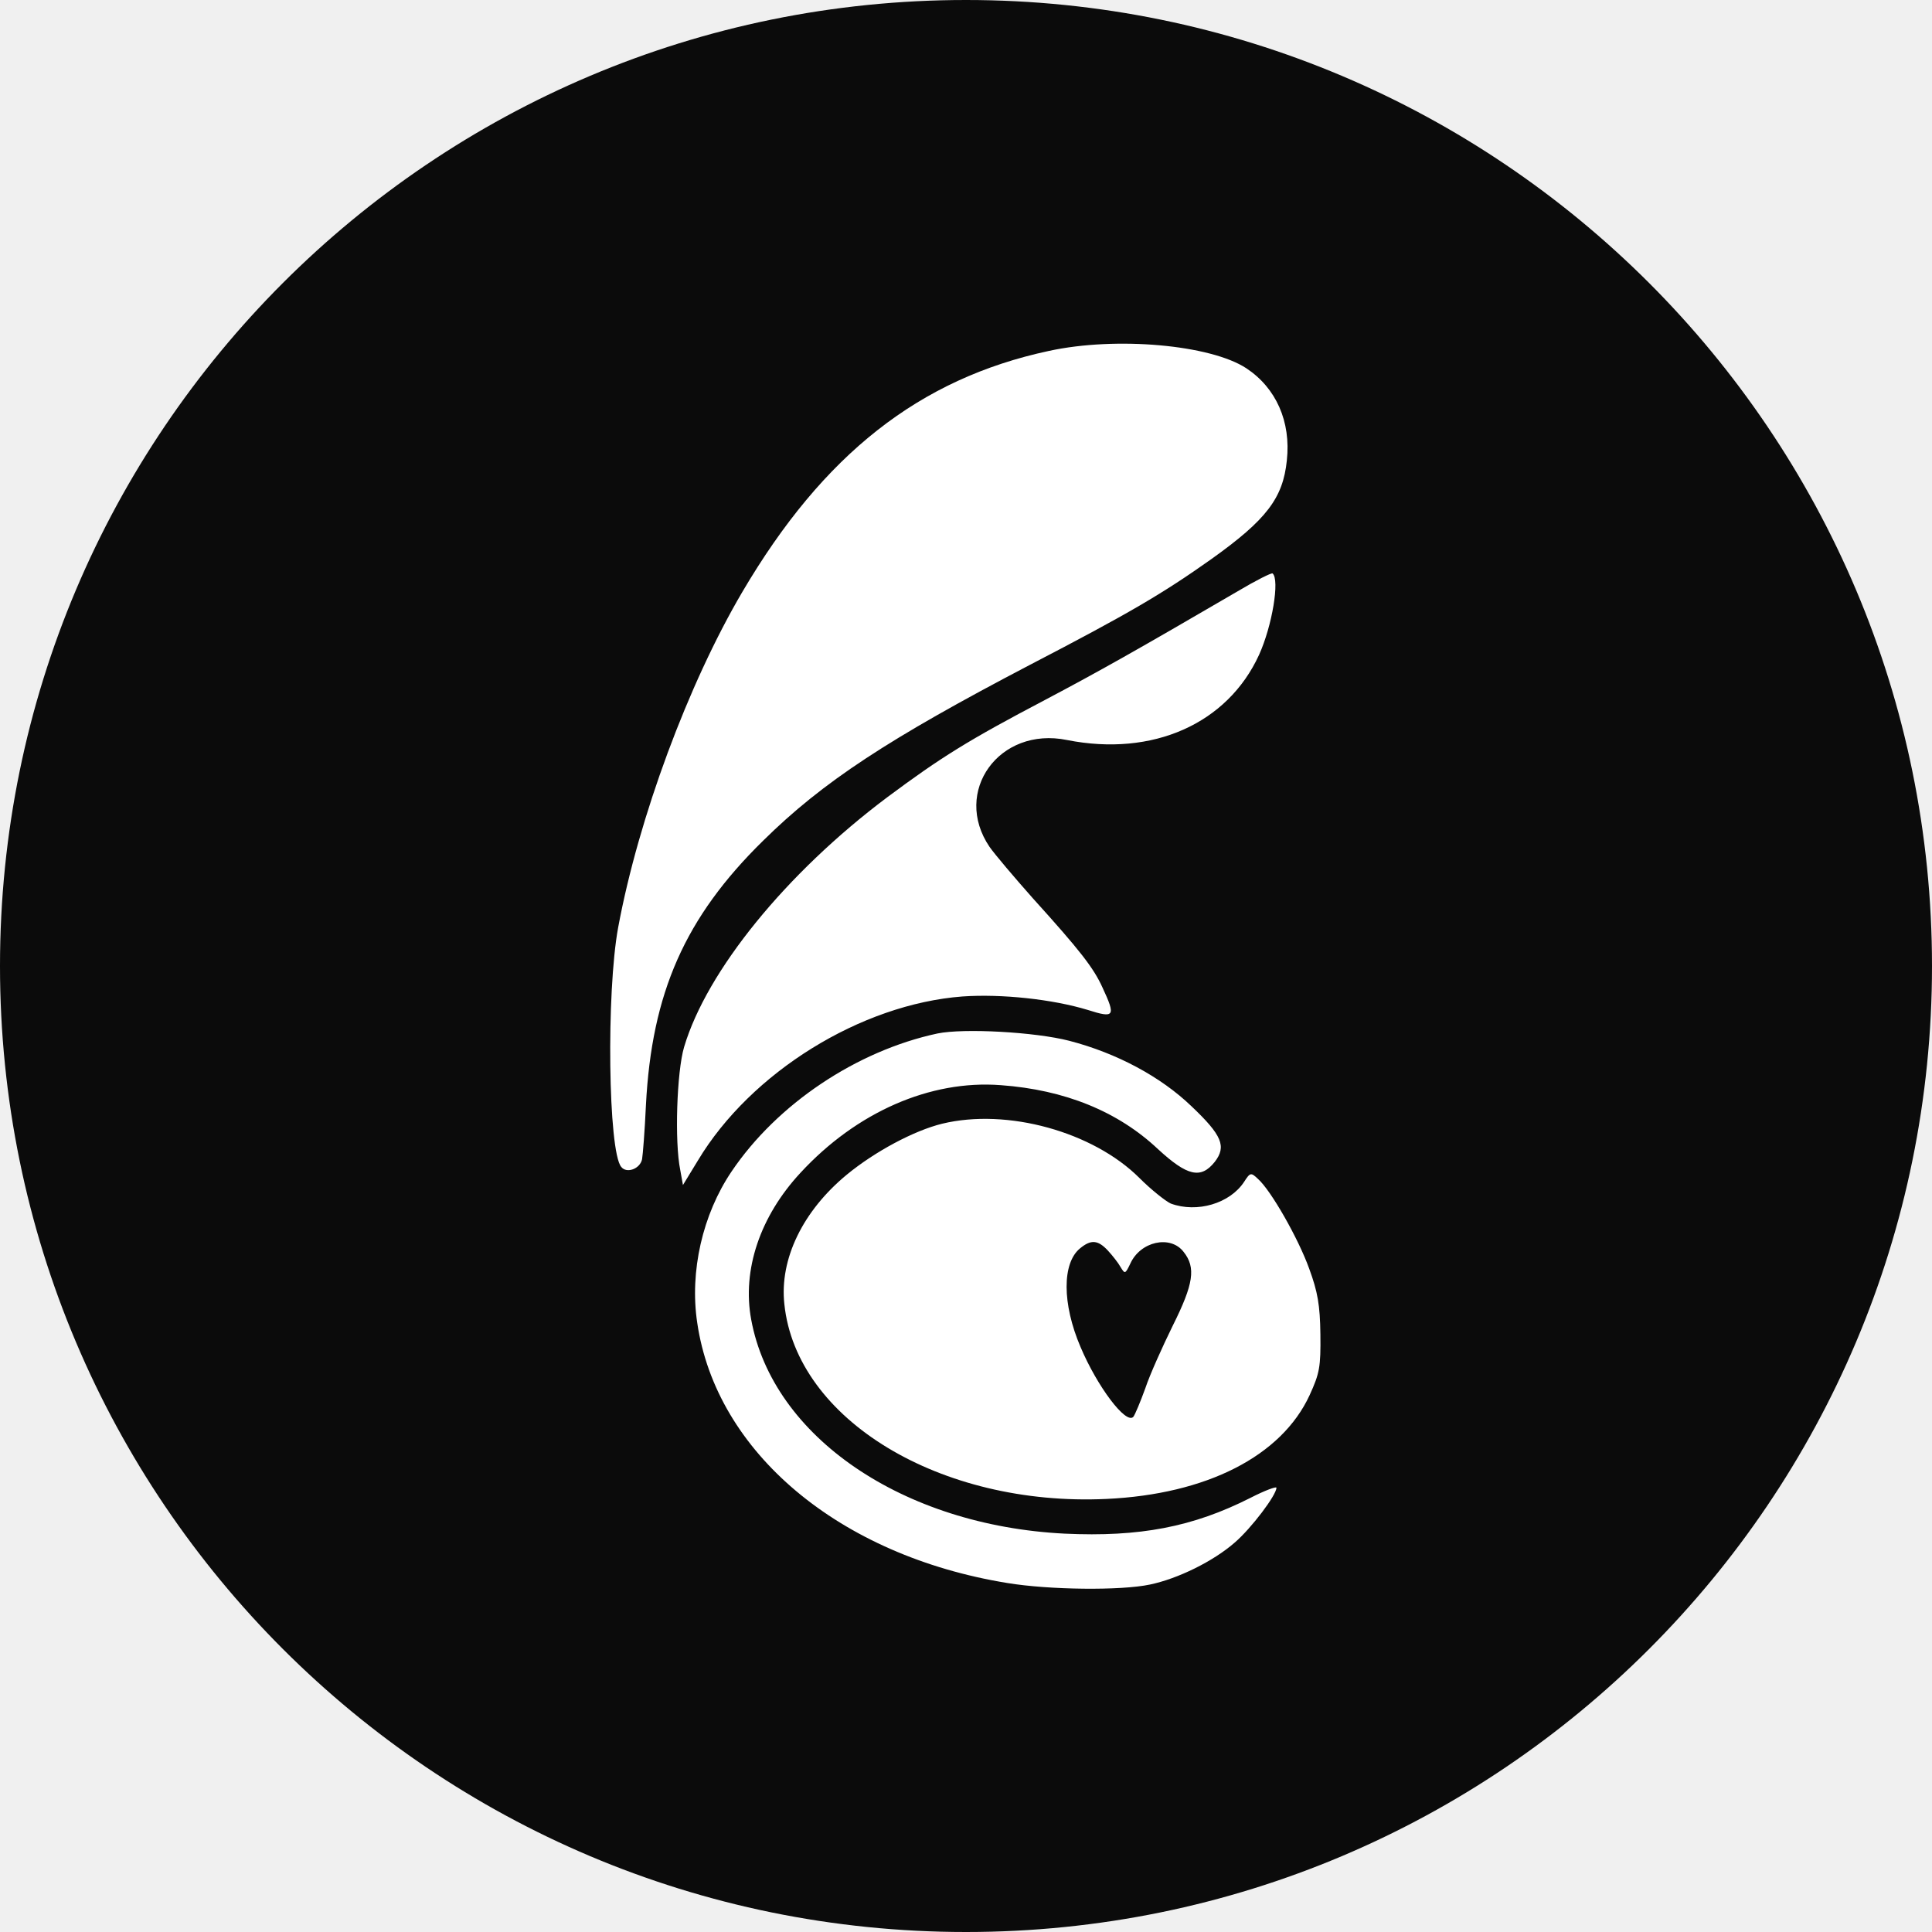
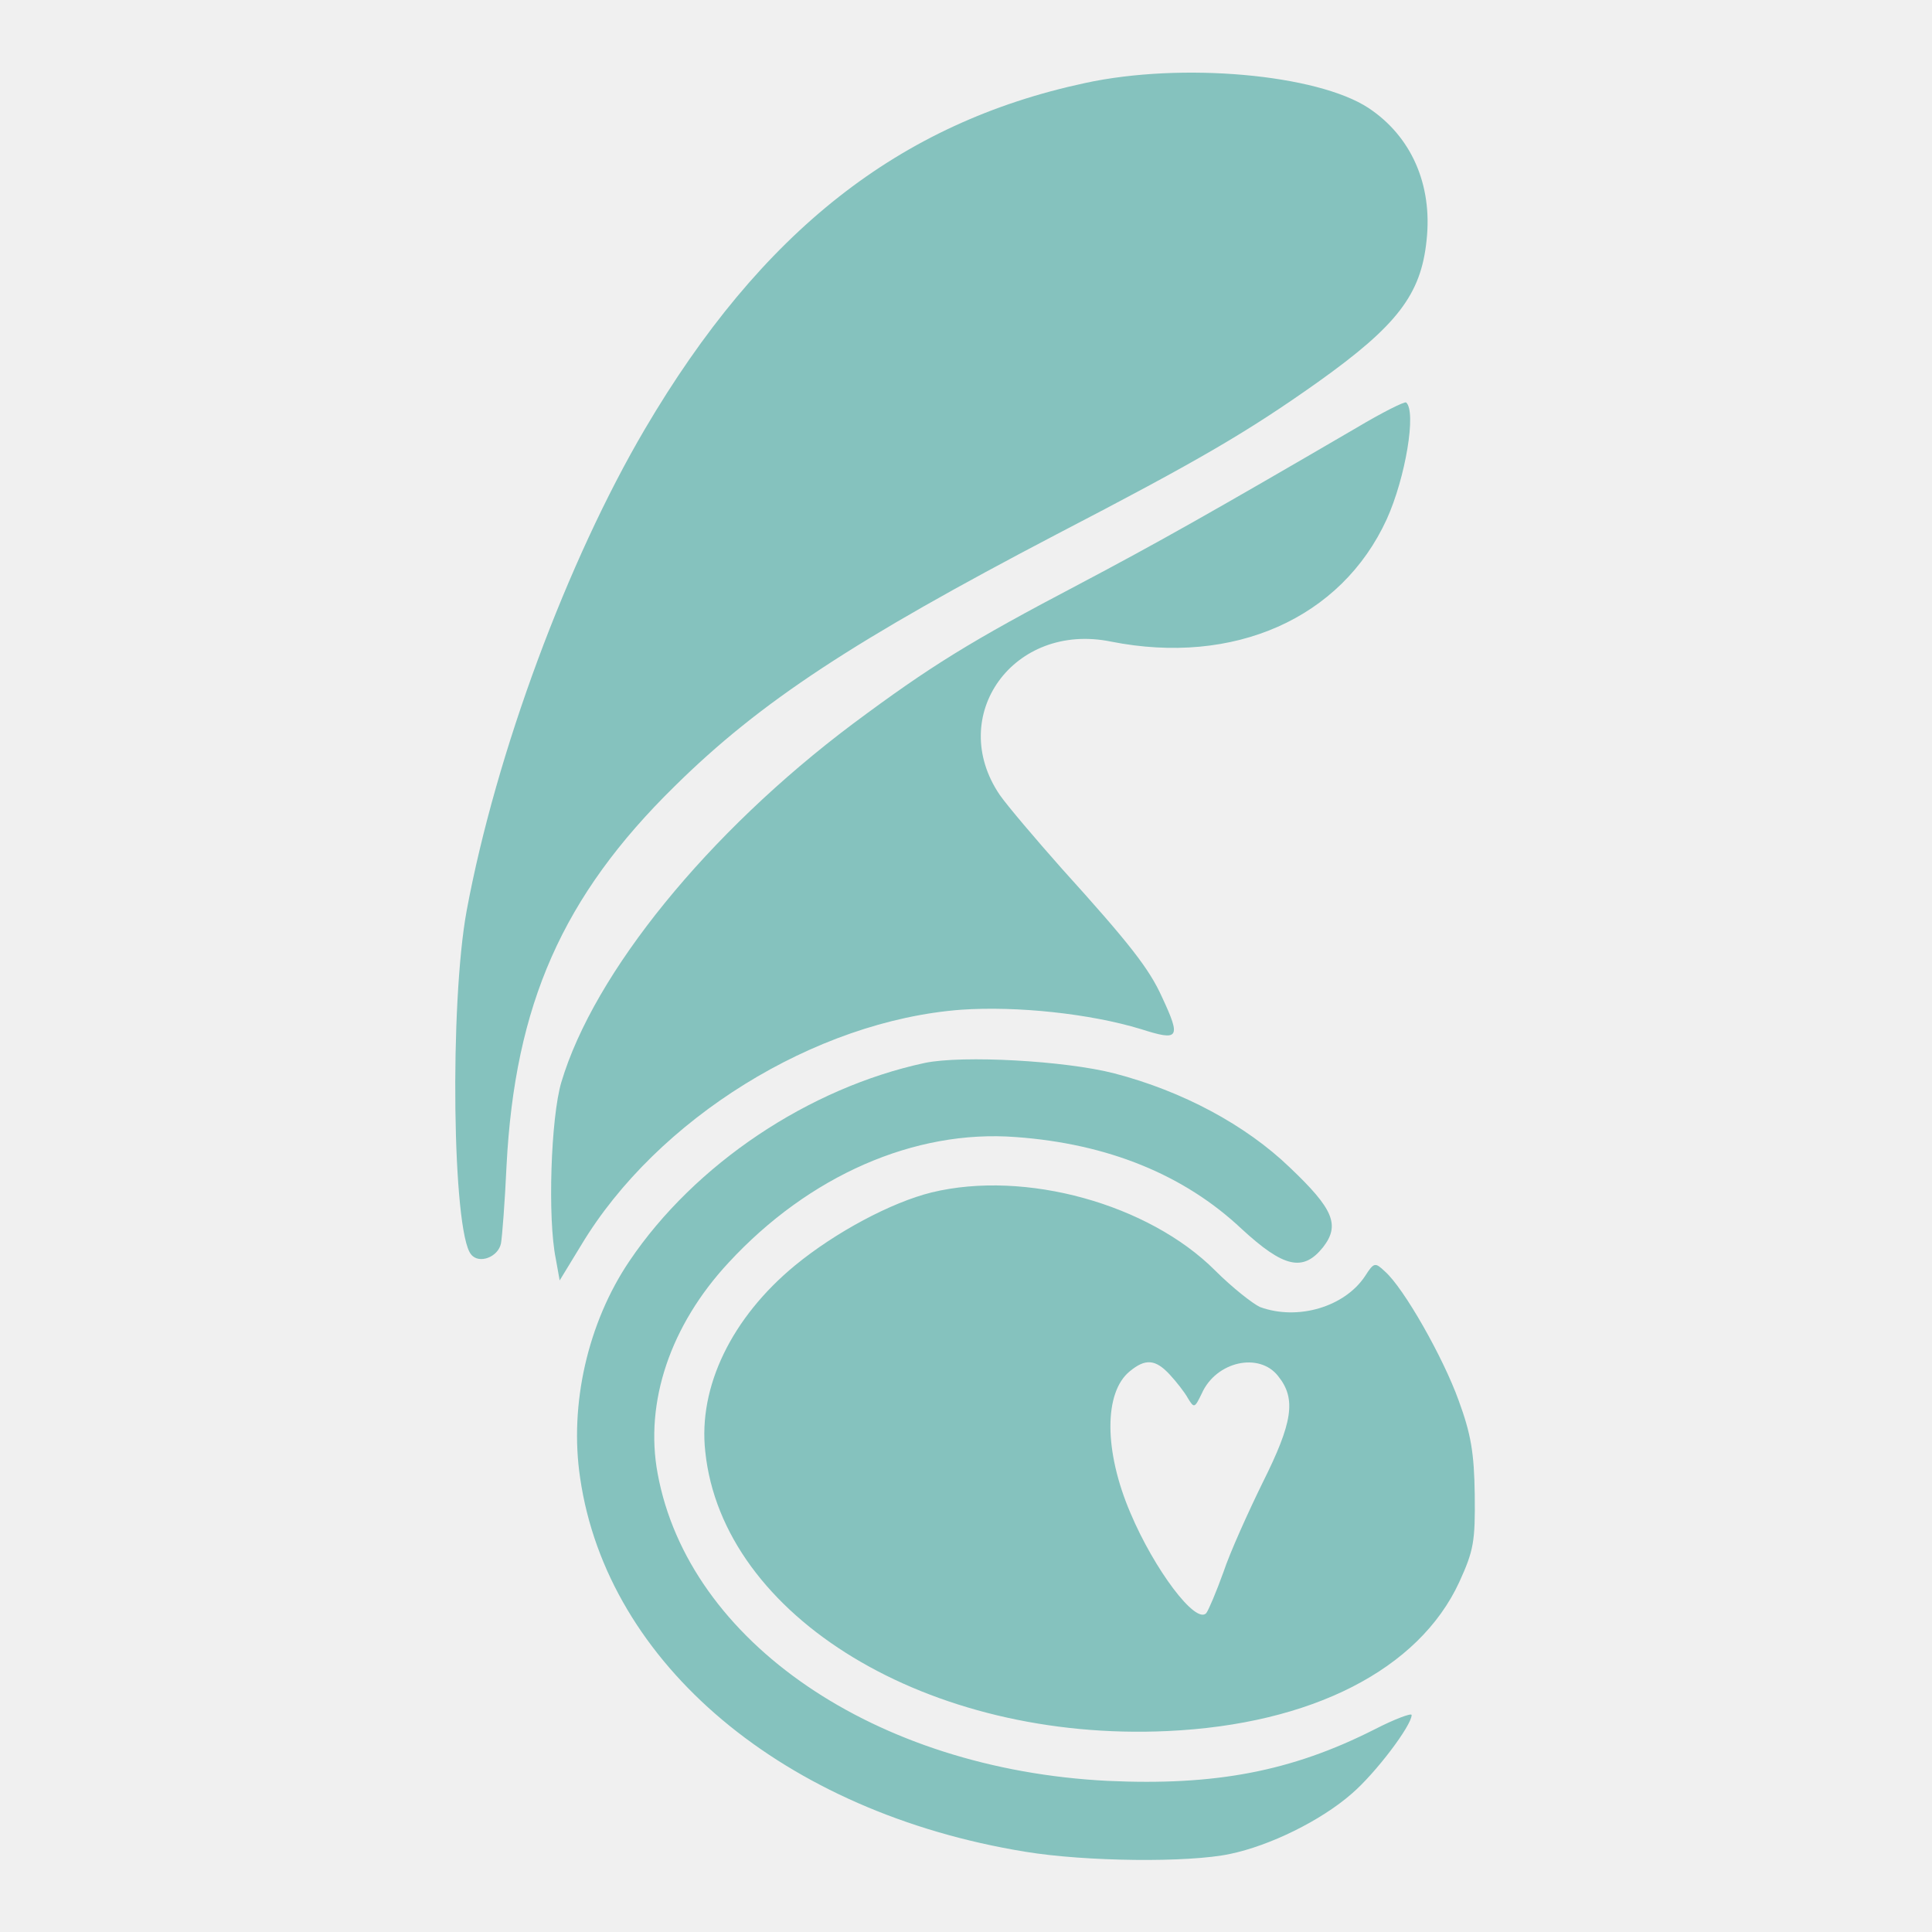
- <svg xmlns="http://www.w3.org/2000/svg" viewBox="0 0 501 501">
-   <circle cx="250.5" cy="250.5" r="250.5" fill="#0b0b0b" />
-   <g transform="translate(0,501) scale(0.1,-0.1)" fill="#ffffff">
+ <svg xmlns="http://www.w3.org/2000/svg" viewBox="76 76 349 349">
+   <g transform="translate(0,501) scale(0.1,-0.1)" fill="#85c2be">
    <path d="M2720 4100 c-336 -72 -585 -268 -795 -625 -140 -238 -269 -585 -322 -870 -31 -168 -26 -581 8 -621 14 -18 49 -5 54 20 2 11 7 74 10 140 15 291 101 487 304 686 155 153 325 264 690 455 258 134 345 185 472 275 143 102 186 158 196 256 11 101 -28 188 -105 239 -93 61 -337 83 -512 45z M3210 3477 c-264 -154 -360 -208 -500 -282 -198 -104 -269 -148 -410 -253 -261 -196 -467 -449 -526 -647 -19 -64 -25 -246 -10 -319 l7 -39 39 64 c137 228 422 405 686 425 101 7 233 -7 325 -35 69 -22 73 -17 38 58 -23 51 -58 96 -181 232 -47 53 -98 113 -112 133 -97 143 25 313 201 277 222 -44 416 42 498 221 34 75 54 195 35 211 -3 2 -43 -18 -90 -46z M2431 2330 c-210 -45 -416 -183 -534 -358 -75 -111 -109 -259 -89 -392 49 -336 368 -604 804 -675 109 -18 295 -20 370 -4 72 15 164 60 220 109 43 37 108 123 108 142 0 4 -30 -7 -67 -26 -150 -76 -288 -102 -482 -93 -420 21 -757 251 -813 555 -24 129 23 268 128 381 145 157 336 241 519 227 166 -12 304 -68 408 -166 76 -70 111 -78 147 -33 31 40 19 69 -60 144 -80 77 -194 138 -317 170 -89 23 -274 33 -342 19z M2443 2096 c-73 -18 -174 -72 -247 -132 -114 -94 -175 -219 -162 -336 31 -299 404 -525 835 -505 260 12 454 111 527 269 26 57 29 73 28 158 -1 76 -7 110 -29 170 -28 78 -99 203 -133 233 -18 17 -20 17 -36 -8 -37 -56 -122 -81 -190 -56 -13 6 -50 35 -81 66 -120 120 -343 182 -512 141z m430 -329 c12 -13 27 -32 33 -43 11 -18 12 -18 25 9 26 58 104 75 138 31 33 -41 26 -84 -28 -192 -26 -53 -59 -126 -71 -162 -13 -36 -27 -69 -31 -74 -19 -21 -94 79 -137 181 -48 112 -48 218 -1 256 28 23 46 22 72 -6z" />
  </g>
</svg>
